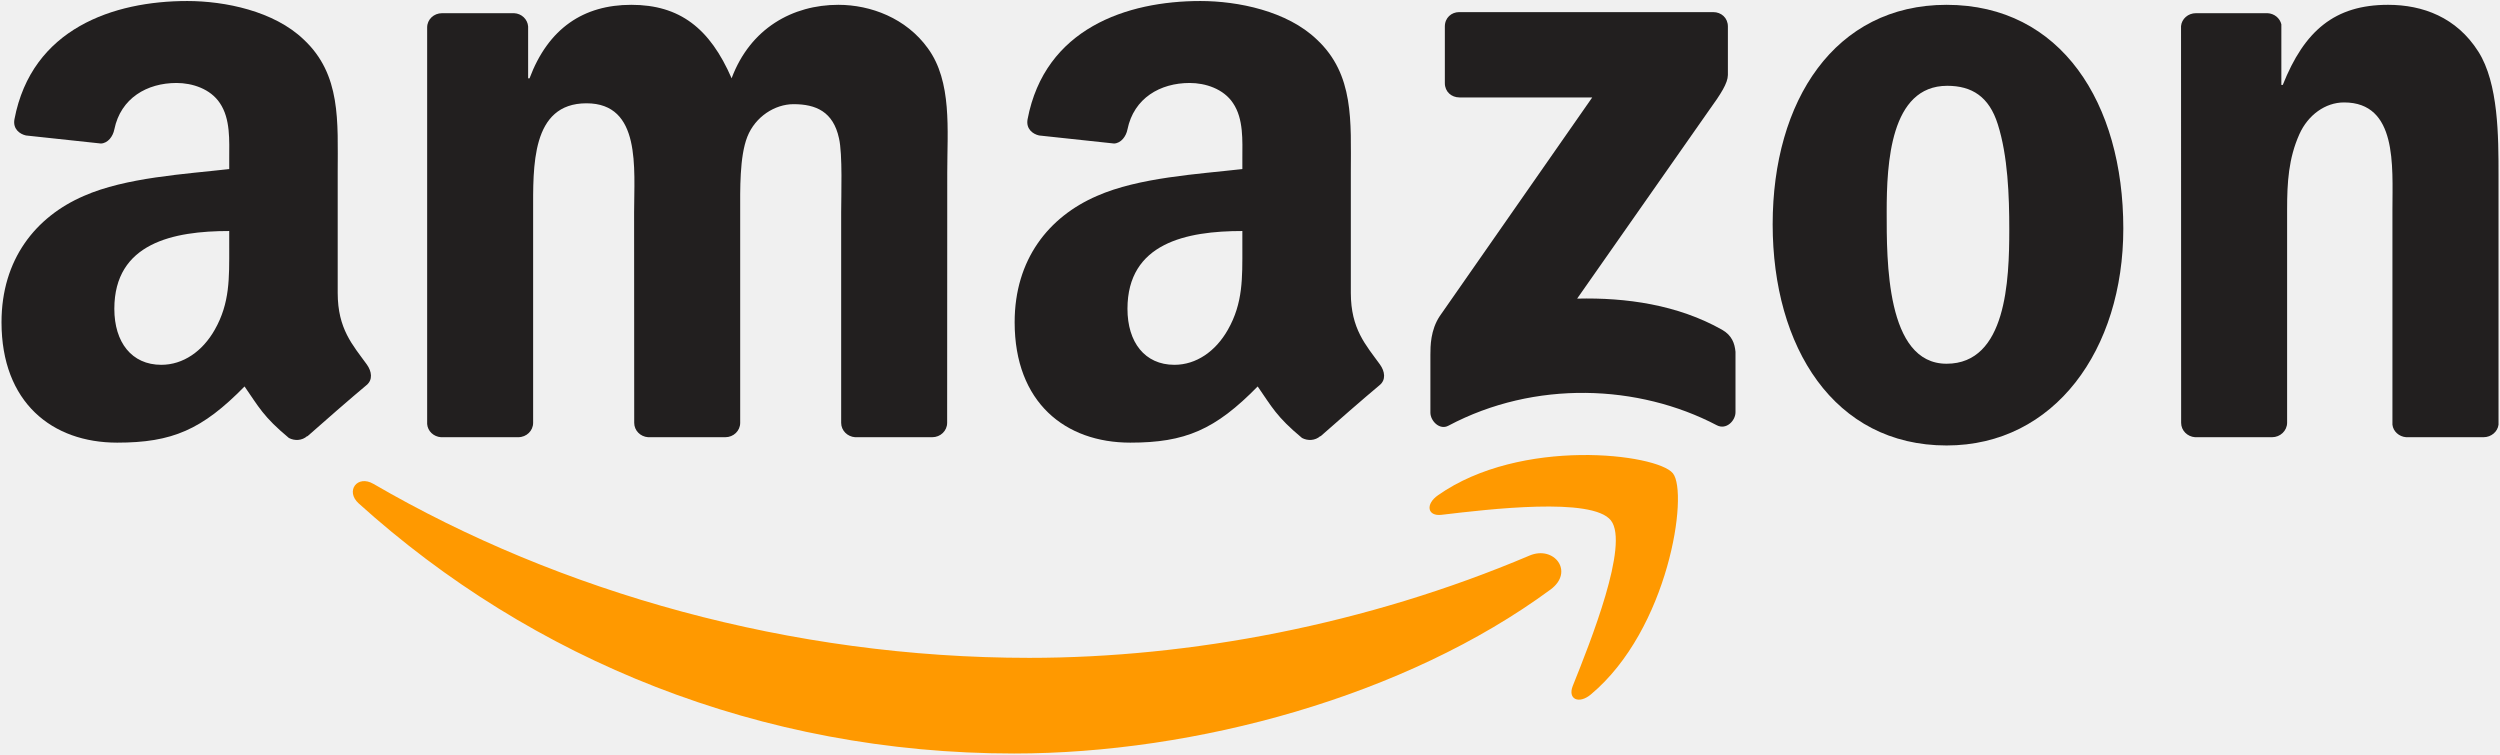
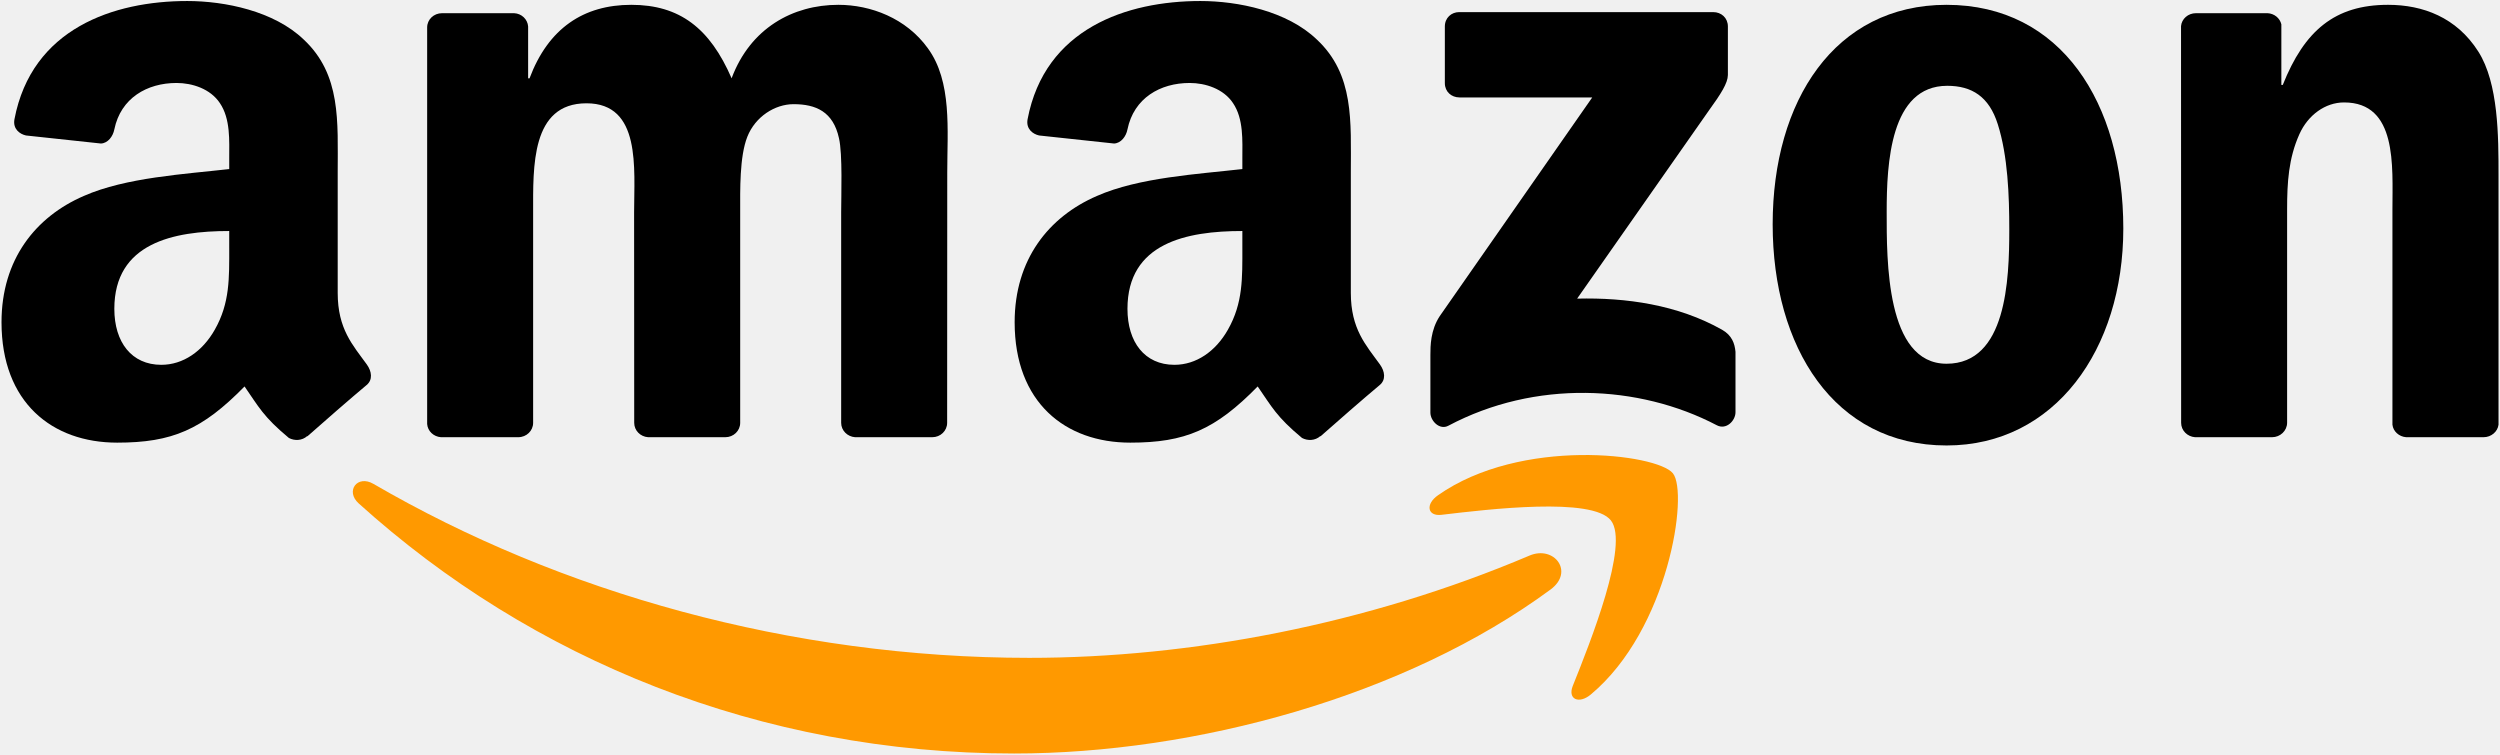
<svg xmlns="http://www.w3.org/2000/svg" xmlns:xlink="http://www.w3.org/1999/xlink" version="1.1" width="603" height="182" style="fill:#221f1f" id="svg1936">
-   <style>
- 	@media (prefers-color-scheme: dark) {
- 		path { fill: white; }
- 	}
- </style>
+   <defs>
+     <style>
+ 	 		path { fill: black; }
+ 	 		@media (prefers-color-scheme: dark) {
+ 	 			path { fill: white; }
+ 	 		}
+ 	 	</style>
+   </defs>
  <path d="m 374.006,142.184 c -34.999,25.797 -85.729,39.561 -129.406,39.561 -61.243,0 -116.377,-22.651 -158.088,-60.325 -3.277,-2.963 -0.341,-7 3.592,-4.693 45.014,26.191 100.673,41.947 158.166,41.947 38.775,0 81.43,-8.022 120.65,-24.67 5.925,-2.517 10.88,3.88 5.086,8.18" id="path8" style="fill:#ff9900" />
  <path d="m 388.557,125.536 c -4.457,-5.715 -29.573,-2.7 -40.846,-1.363 -3.434,0.419 -3.959,-2.569 -0.865,-4.719 20.003,-14.078 52.827,-10.015 56.655,-5.296 3.828,4.745 -0.996,37.647 -19.794,53.351 -2.884,2.412 -5.637,1.127 -4.352,-2.071 4.221,-10.539 13.685,-34.161 9.202,-39.902" id="path10" style="fill:#ff9900" />
  <path d="M 348.497,20.066 V 6.381 c 0,-2.071 1.573,-3.461 3.461,-3.461 h 61.269 c 1.966,0 3.539,1.416 3.539,3.461 v 11.719 c -0.026,1.966 -1.678,4.536 -4.614,8.599 l -31.749,45.329 c 11.798,-0.288 24.251,1.468 34.947,7.498 2.412,1.363 3.067,3.356 3.251,5.322 V 99.451 c 0,1.992 -2.202,4.326 -4.509,3.12 -18.85,-9.884 -43.887,-10.959 -64.729,0.105 -2.124,1.154 -4.352,-1.154 -4.352,-3.146 V 85.661 c 0,-2.228 0.026,-6.03 2.255,-9.412 l 36.782,-52.748 h -32.011 c -1.966,0 -3.539,-1.389 -3.539,-3.434" id="path12" />
  <path d="m 124.999,105.454 h -18.64 c -1.783,-0.131 -3.198,-1.468 -3.33,-3.172 V 6.617 c 0,-1.914 1.599,-3.434 3.592,-3.434 h 17.382 c 1.809,0.079 3.251,1.468 3.382,3.198 v 12.505 h 0.341 c 4.536,-12.086 13.056,-17.723 24.539,-17.723 11.666,0 18.955,5.637 24.198,17.723 4.509,-12.086 14.76,-17.723 25.745,-17.723 7.813,0 16.359,3.225 21.576,10.461 5.899,8.049 4.693,19.741 4.693,29.992 l -0.026,60.377 c 0,1.914 -1.599,3.461 -3.592,3.461 h -18.614 c -1.861,-0.131 -3.356,-1.625 -3.356,-3.461 V 51.29 c 0,-4.037 0.367,-14.105 -0.524,-17.932 -1.389,-6.423 -5.558,-8.232 -10.959,-8.232 -4.509,0 -9.228,3.015 -11.142,7.839 -1.914,4.824 -1.73,12.899 -1.73,18.326 v 50.703 c 0,1.914 -1.599,3.461 -3.592,3.461 h -18.614 c -1.888,-0.131 -3.356,-1.625 -3.356,-3.461 L 152.946,51.29 c 0,-10.67 1.757,-26.374 -11.483,-26.374 -13.397,0 -12.872,15.311 -12.872,26.374 v 50.703 c 0,1.914 -1.599,3.461 -3.592,3.461" id="path14" />
  <path d="m 469.514,1.164 c 27.659,0 42.629,23.752 42.629,53.954 0,29.179 -16.543,52.329 -42.629,52.329 -27.161,0 -41.947,-23.752 -41.947,-53.351 0,-29.782 14.97,-52.932 41.947,-52.932 m 0.157,19.532 c -13.738,0 -14.603,18.719 -14.603,30.385 0,11.693 -0.184,36.651 14.445,36.651 14.445,0 15.127,-20.135 15.127,-32.404 0,-8.075 -0.341,-17.723 -2.779,-25.378 -2.097,-6.659 -6.266,-9.255 -12.191,-9.255" id="path16" />
  <path d="M 548.008,105.454 H 529.446 c -1.861,-0.131 -3.356,-1.625 -3.356,-3.461 l -0.026,-95.691 c 0.157,-1.757 1.704,-3.12 3.592,-3.12 h 17.277 c 1.625,0.079 2.962,1.18 3.33,2.674 v 14.629 h 0.341 c 5.217,-13.082 12.532,-19.322 25.404,-19.322 8.363,0 16.517,3.015 21.76,11.273 4.876,7.655 4.876,20.528 4.876,29.782 v 60.22 c -0.21,1.678 -1.757,3.015 -3.592,3.015 h -18.693 c -1.704,-0.131 -3.12,-1.389 -3.303,-3.015 V 50.478 c 0,-10.461 1.206,-25.771 -11.667,-25.771 -4.535,0 -8.704,3.041 -10.775,7.655 -2.622,5.846 -2.962,11.667 -2.962,18.116 v 51.516 c -0.026,1.914 -1.652,3.461 -3.644,3.461" id="path18" />
  <use xlink:href="#path30" transform="translate(244.3672)" id="use28" />
  <path d="M 55.288,59.758 V 55.721 c -13.475,0 -27.711,2.884 -27.711,18.771 0,8.049 4.168,13.502 11.326,13.502 5.243,0 9.936,-3.225 12.899,-8.468 3.67,-6.449 3.487,-12.505 3.487,-19.767 m 18.797,45.434 c -1.232,1.101 -3.015,1.18 -4.404,0.446 -6.187,-5.138 -7.288,-7.524 -10.696,-12.427 -10.225,10.434 -17.46,13.554 -30.726,13.554 -15.678,0 -27.895,-9.674 -27.895,-29.048 0,-15.127 8.206,-25.43 19.872,-30.464 10.12,-4.457 24.251,-5.243 35.052,-6.476 v -2.412 c 0,-4.431 0.341,-9.674 -2.255,-13.502 -2.281,-3.434 -6.633,-4.85 -10.461,-4.85 -7.105,0 -13.449,3.644 -14.996,11.195 -0.315,1.678 -1.547,3.33 -3.225,3.408 L 6.263,32.676 C 4.742,32.335 3.064,31.103 3.484,28.77 7.652,6.853 27.446,0.246 45.169,0.246 c 9.071,0 20.921,2.412 28.078,9.281 9.071,8.468 8.206,19.767 8.206,32.063 v 29.048 c 0,8.73 3.618,12.558 7.026,17.277 1.206,1.678 1.468,3.697 -0.052,4.955 -3.801,3.172 -10.565,9.071 -14.288,12.374 l -0.052,-0.052" id="path30" />
</svg>
